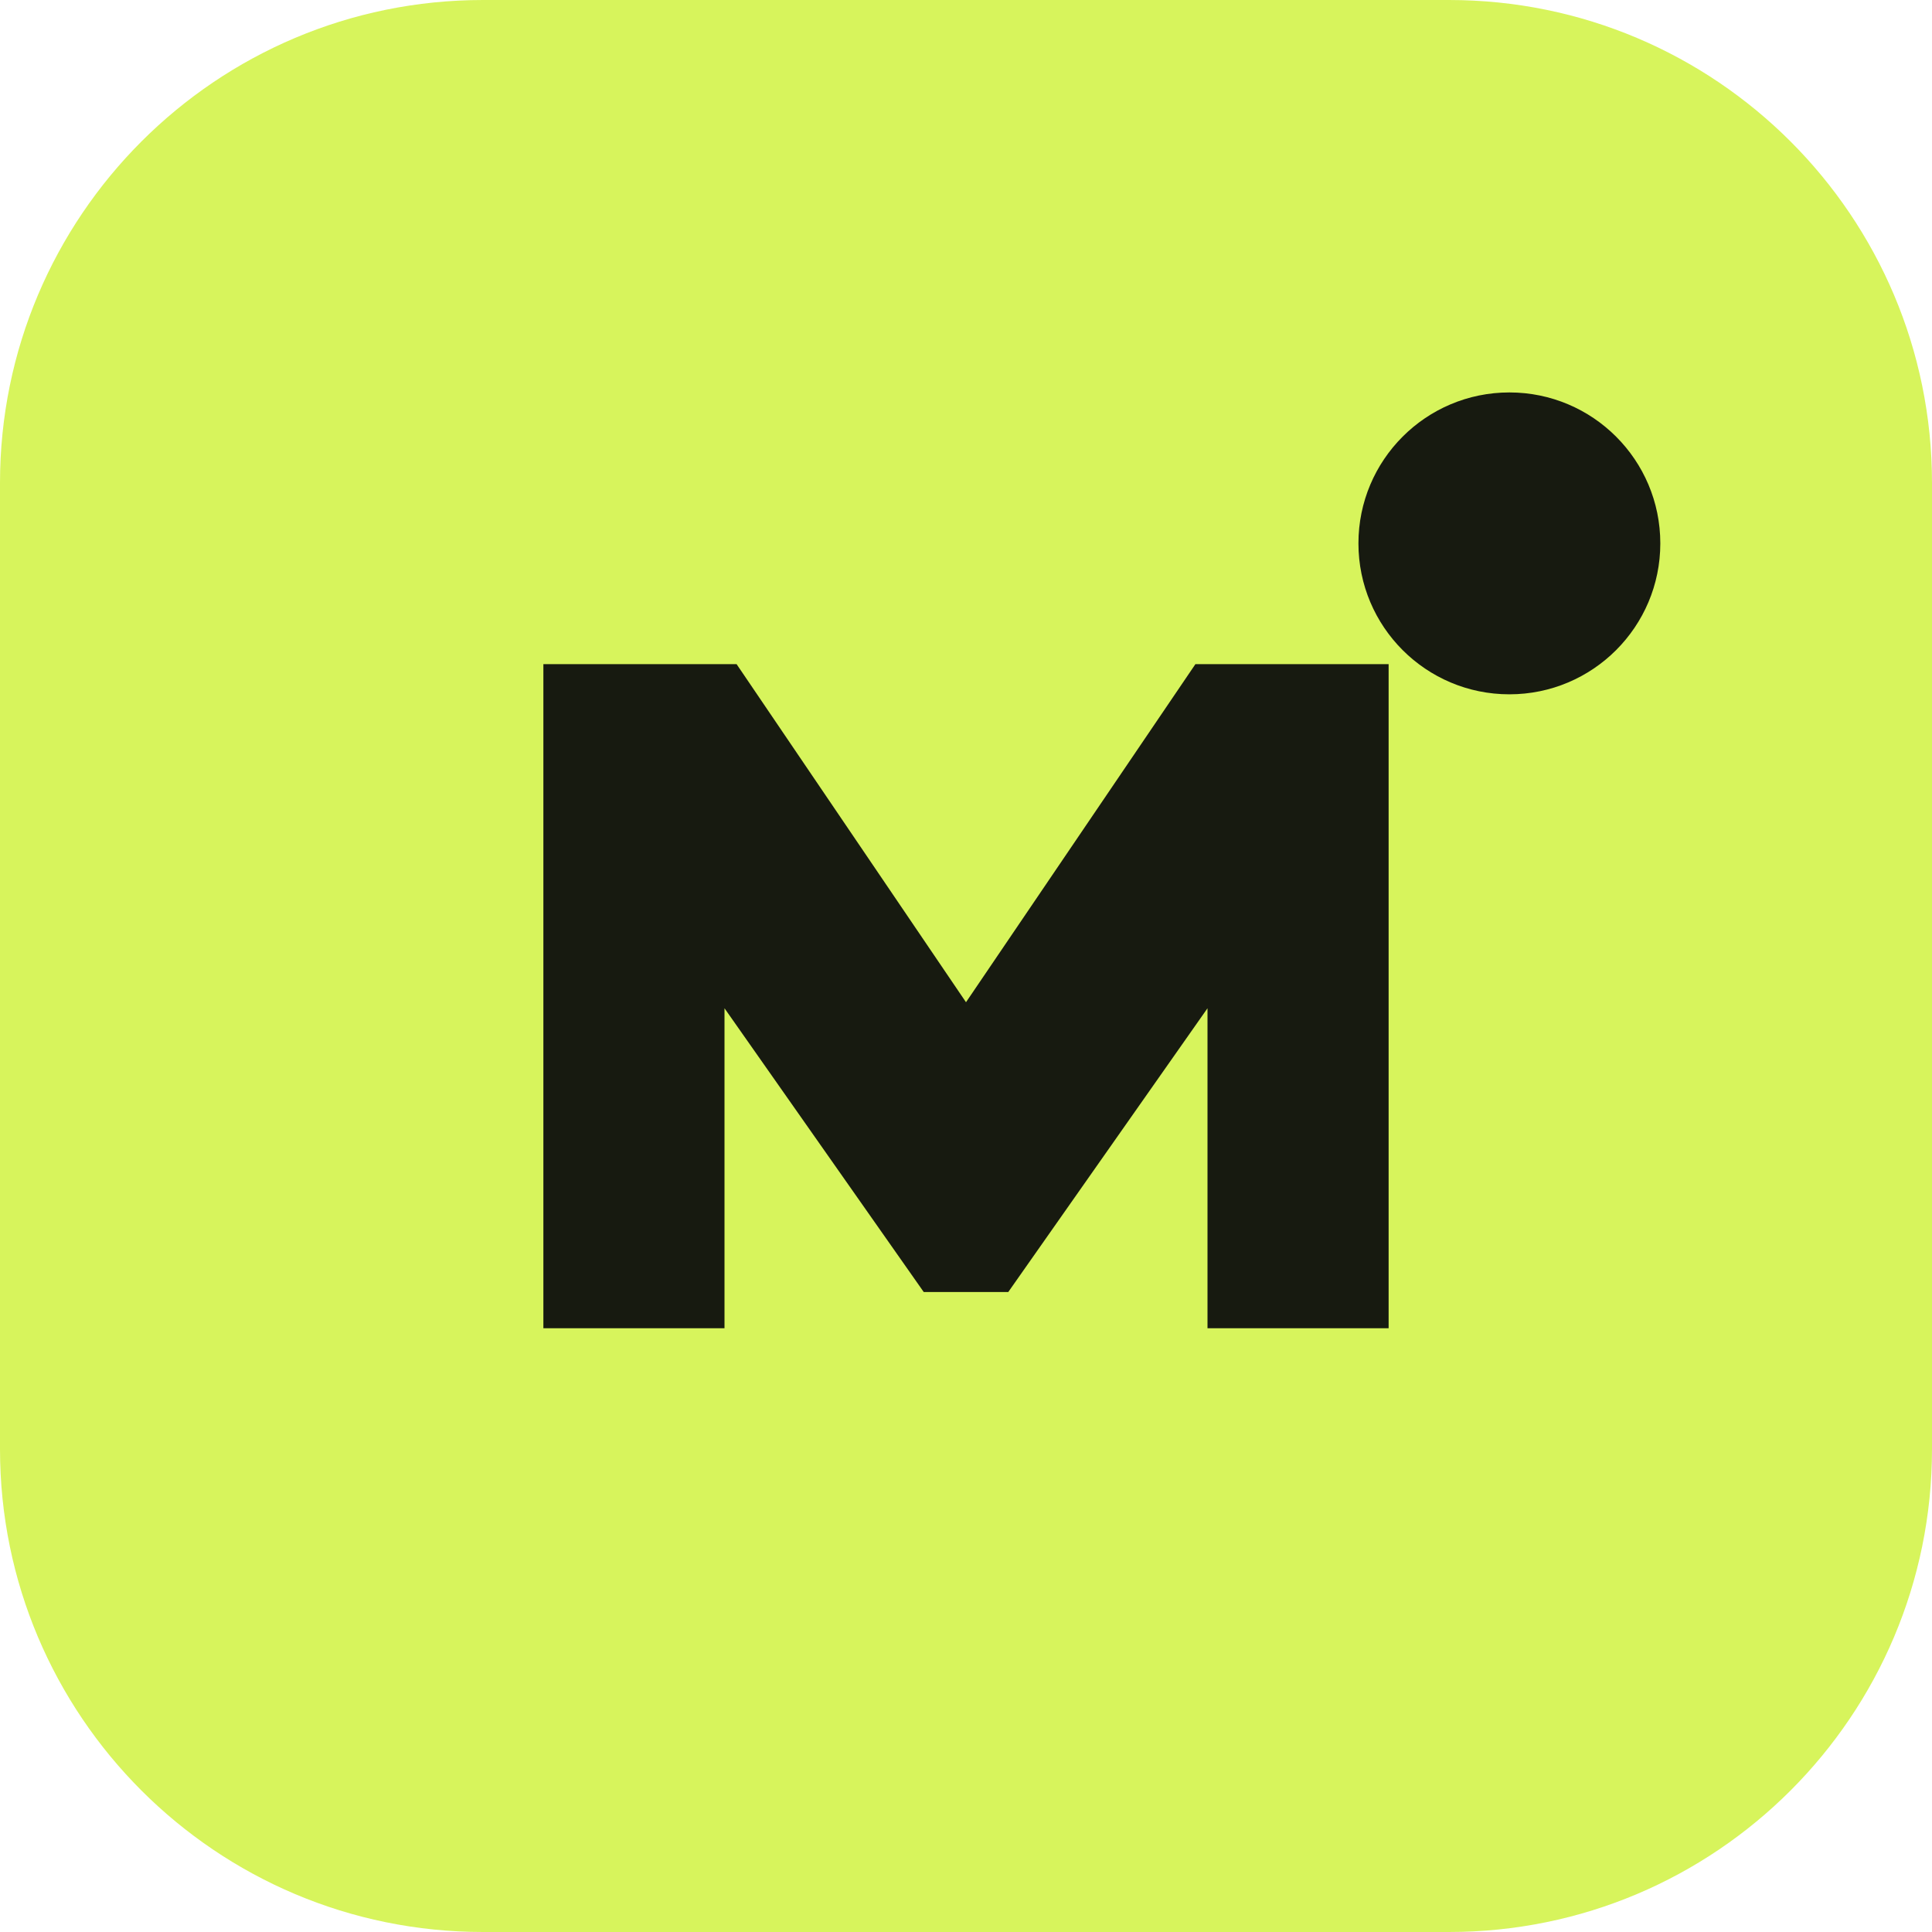
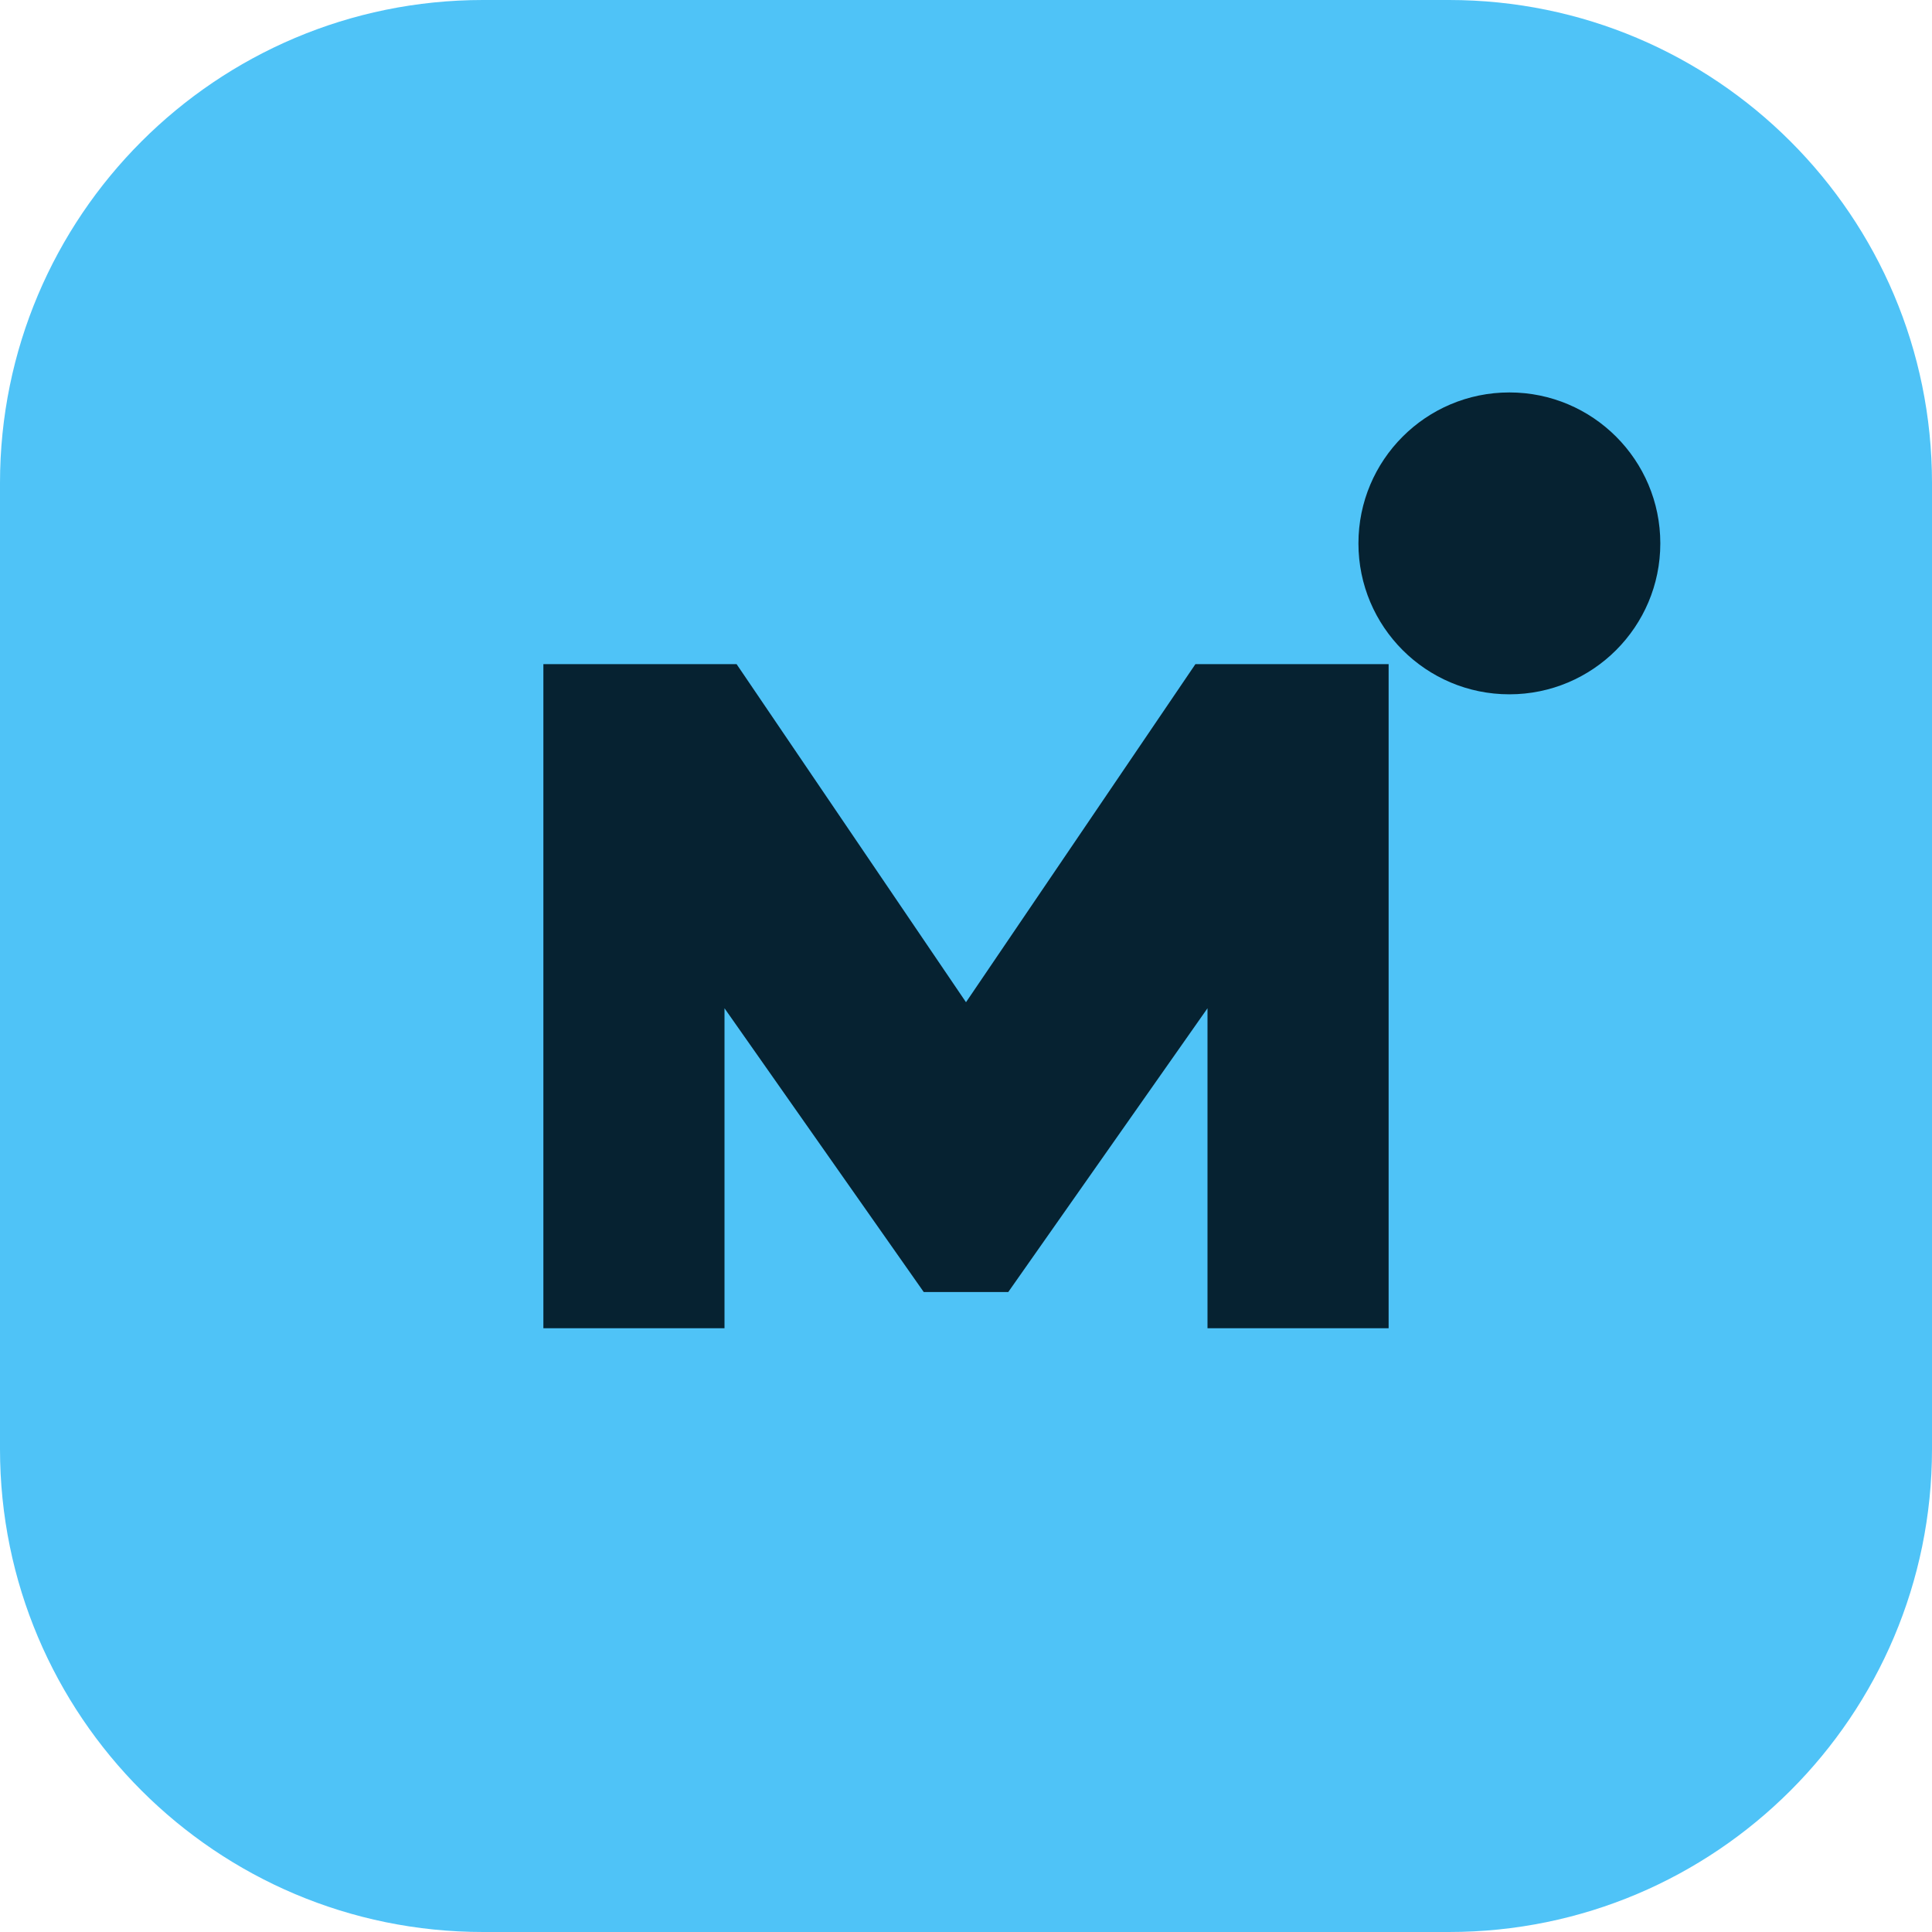
- <svg xmlns="http://www.w3.org/2000/svg" viewBox="0 0 64 64" role="img" aria-label="Mercado do Bairro">
-   <rect width="64" height="64" rx="16" fill="#d7f45c" />
-   <path d="M18 44V22h6.4l7.6 11.2L39.6 22H46v22h-6V33.4l-6.6 9.4h-2.8L24 33.4V44z" fill="#171a10" />
-   <circle cx="50" cy="18" r="5" fill="#171a10" />
+ <svg xmlns="http://www.w3.org/2000/svg" viewBox="0 0 64 64" role="img" aria-label="Mercadinho da Praça">
+   <rect width="64" height="64" rx="16" fill="#4fc3f7" />
+   <path d="M18 44V22h6.4l7.6 11.2L39.6 22H46v22h-6V33.4l-6.6 9.4h-2.8L24 33.4V44z" fill="#062231" />
+   <circle cx="50" cy="18" r="5" fill="#062231" />
</svg>
